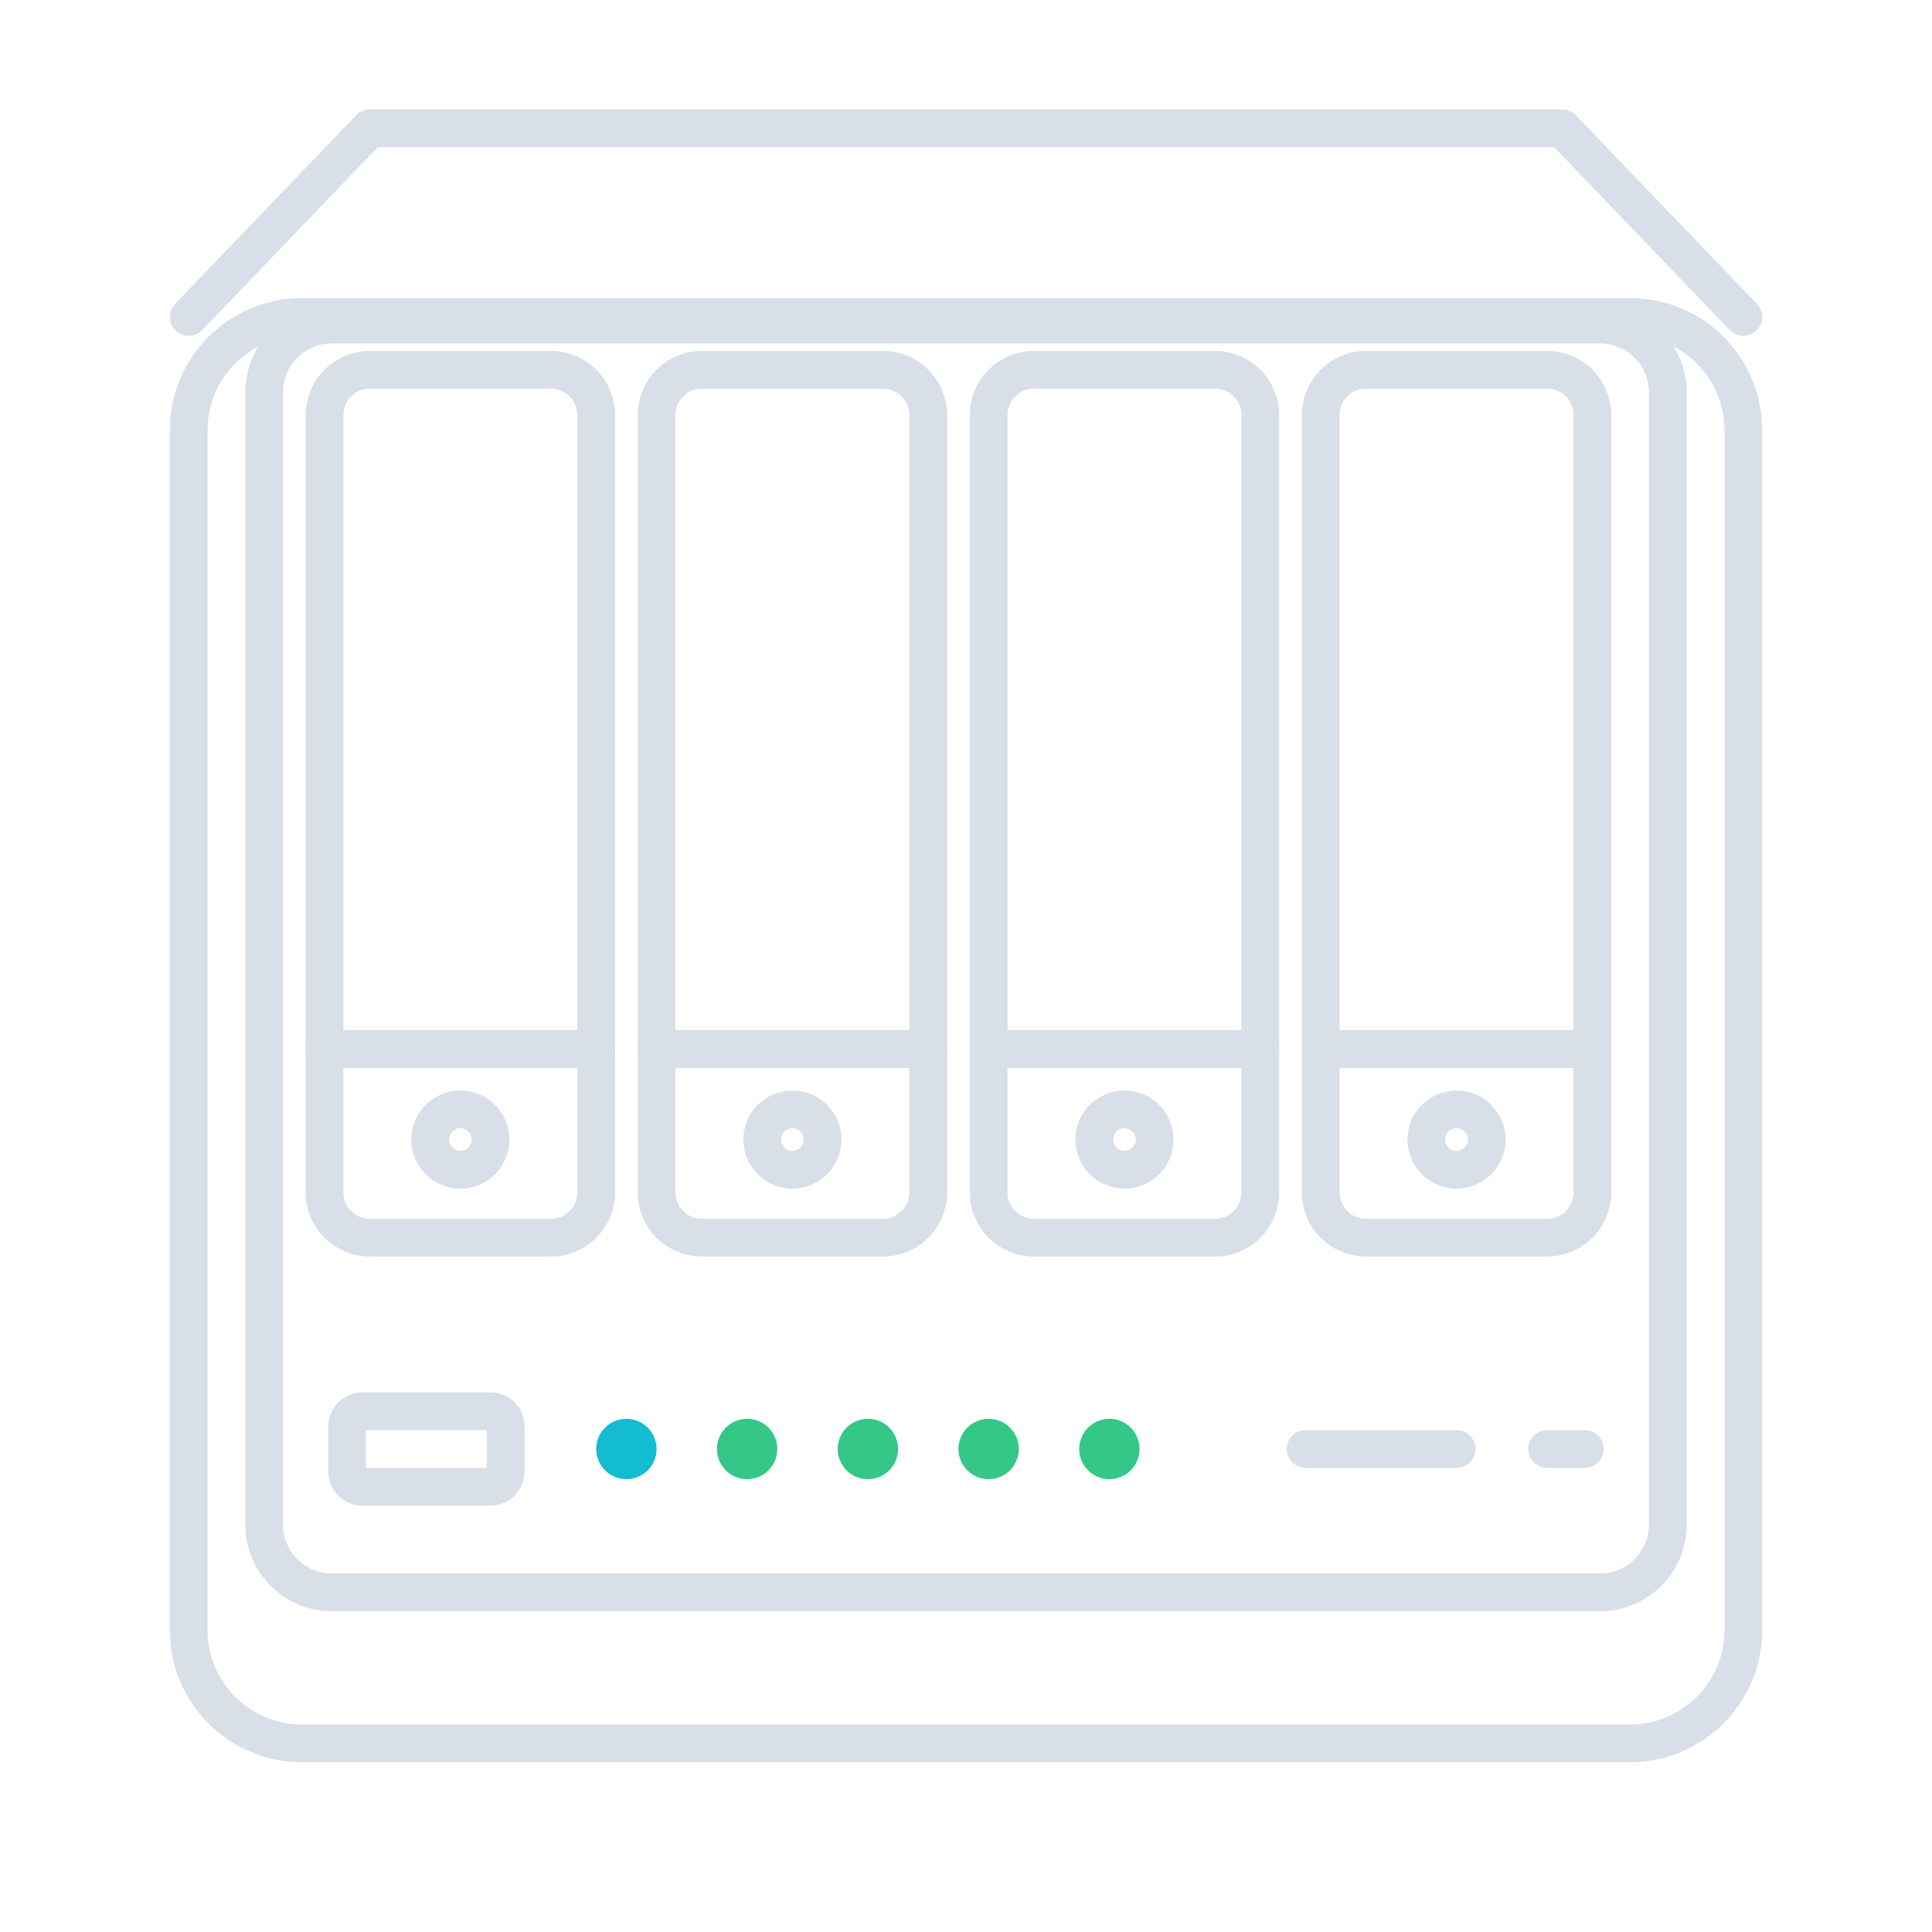
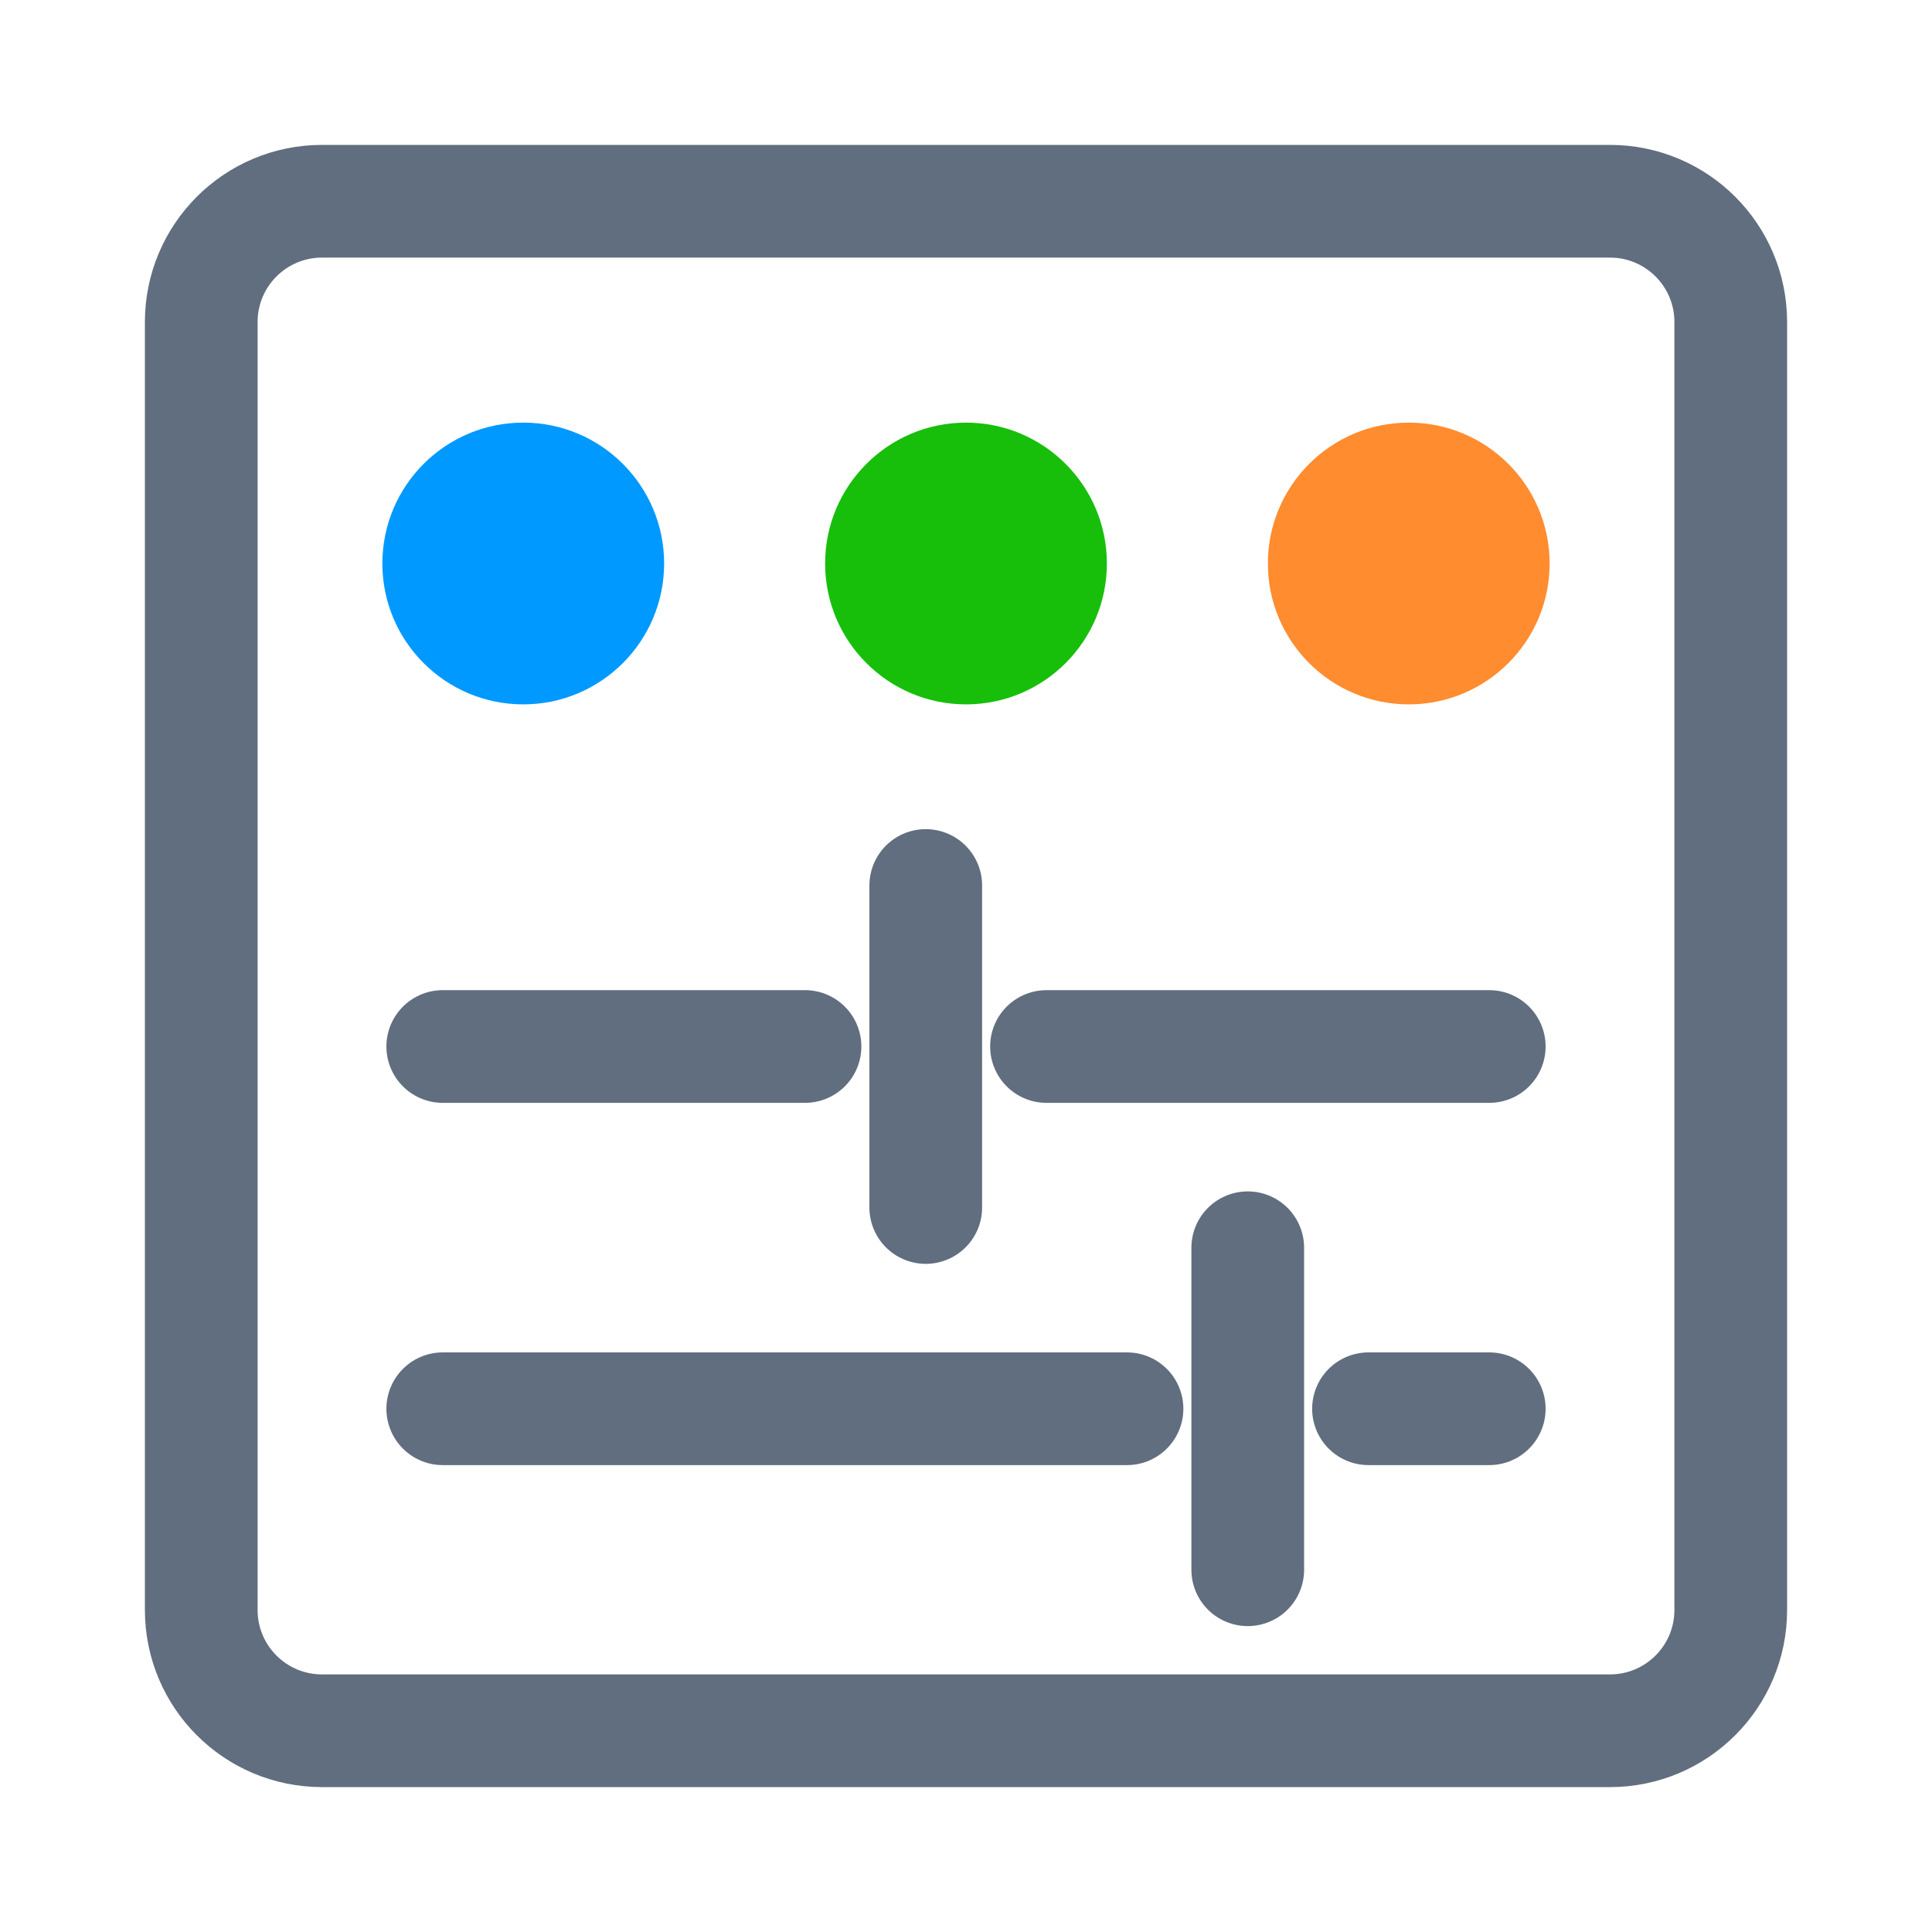
- <svg xmlns="http://www.w3.org/2000/svg" width="512" height="512" viewBox="0 0 256 256" role="img" aria-label="UGREEN DXP4800 Pro front LEDs">
-   <g fill="none" stroke="#D8DFE8" stroke-width="5" stroke-linejoin="round" stroke-linecap="round">
-     <path d="M25 42L49 17h158l24 25" />
-     <rect x="25" y="42" width="206" height="189" rx="15" />
-     <rect x="35" y="43" width="186" height="168" rx="9" />
-     <rect x="43" y="49" width="36" height="115" rx="6" />
-     <path d="M43 139h36" />
-     <circle cx="61" cy="151" r="4" />
-     <rect x="87" y="49" width="36" height="115" rx="6" />
-     <path d="M87 139h36" />
-     <circle cx="105" cy="151" r="4" />
-     <rect x="131" y="49" width="36" height="115" rx="6" />
-     <path d="M131 139h36" />
-     <circle cx="149" cy="151" r="4" />
-     <rect x="175" y="49" width="36" height="115" rx="6" />
-     <path d="M175 139h36" />
-     <circle cx="193" cy="151" r="4" />
-     <rect x="46" y="187" width="21" height="10" rx="2" />
-     <path d="M173 192h20m12 0h5" />
+ <svg xmlns="http://www.w3.org/2000/svg" width="512" height="512" viewBox="0 0 48 48" role="img" aria-label="UGREEN DXP4800 Pro LEDs — LED settings">
+   <g fill="none" stroke="#606e7f" stroke-width="2.8" stroke-linecap="round" stroke-linejoin="round">
+     <rect x="5" y="5" width="38" height="38" rx="3" />
+     <path d="M11 26h9m6 0h11M11 35h17m6 0h3" />
+     <path d="M23 22v8M31 31v8" />
  </g>
-   <circle cx="83" cy="192" r="4" fill="#13BCD1" />
-   <circle cx="99" cy="192" r="4" fill="#34C788" />
-   <circle cx="115" cy="192" r="4" fill="#34C788" />
-   <circle cx="131" cy="192" r="4" fill="#34C788" />
-   <circle cx="147" cy="192" r="4" fill="#34C788" />
+   <circle cx="13" cy="14" r="3.5" fill="#0099ff" />
+   <circle cx="24" cy="14" r="3.5" fill="#17bf0b" />
+   <circle cx="35" cy="14" r="3.5" fill="#ff8c2f" />
</svg>
